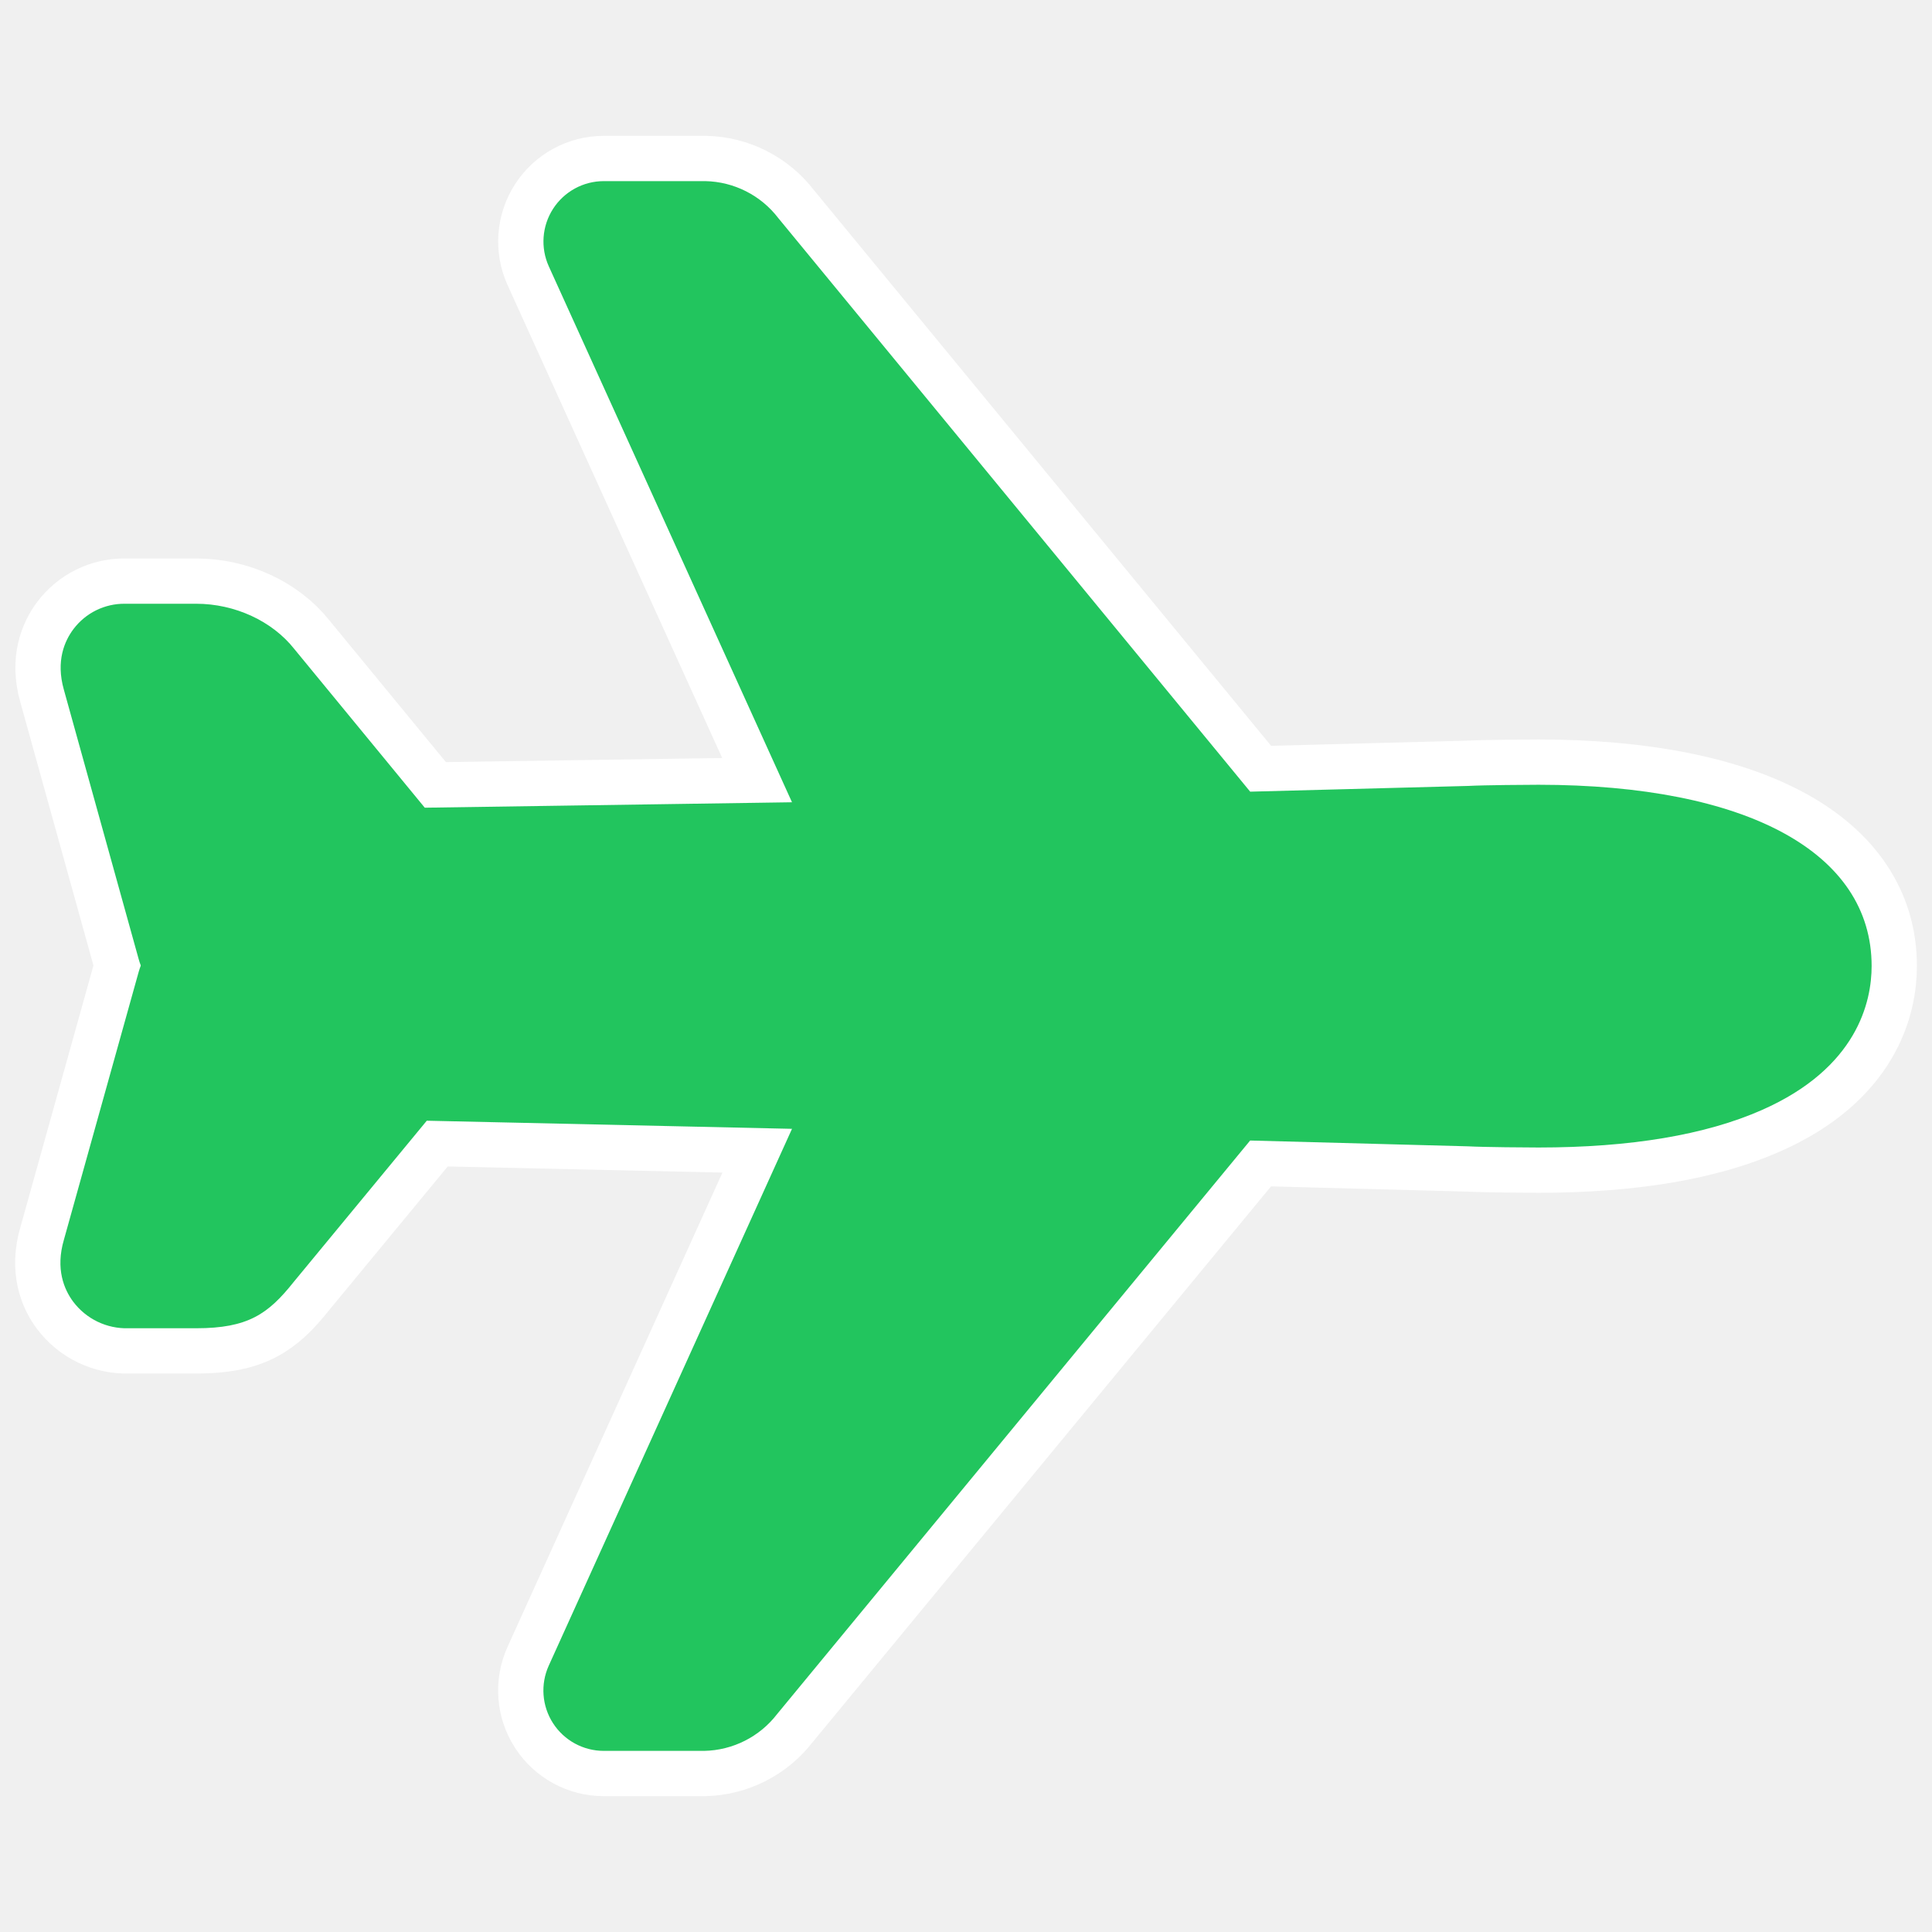
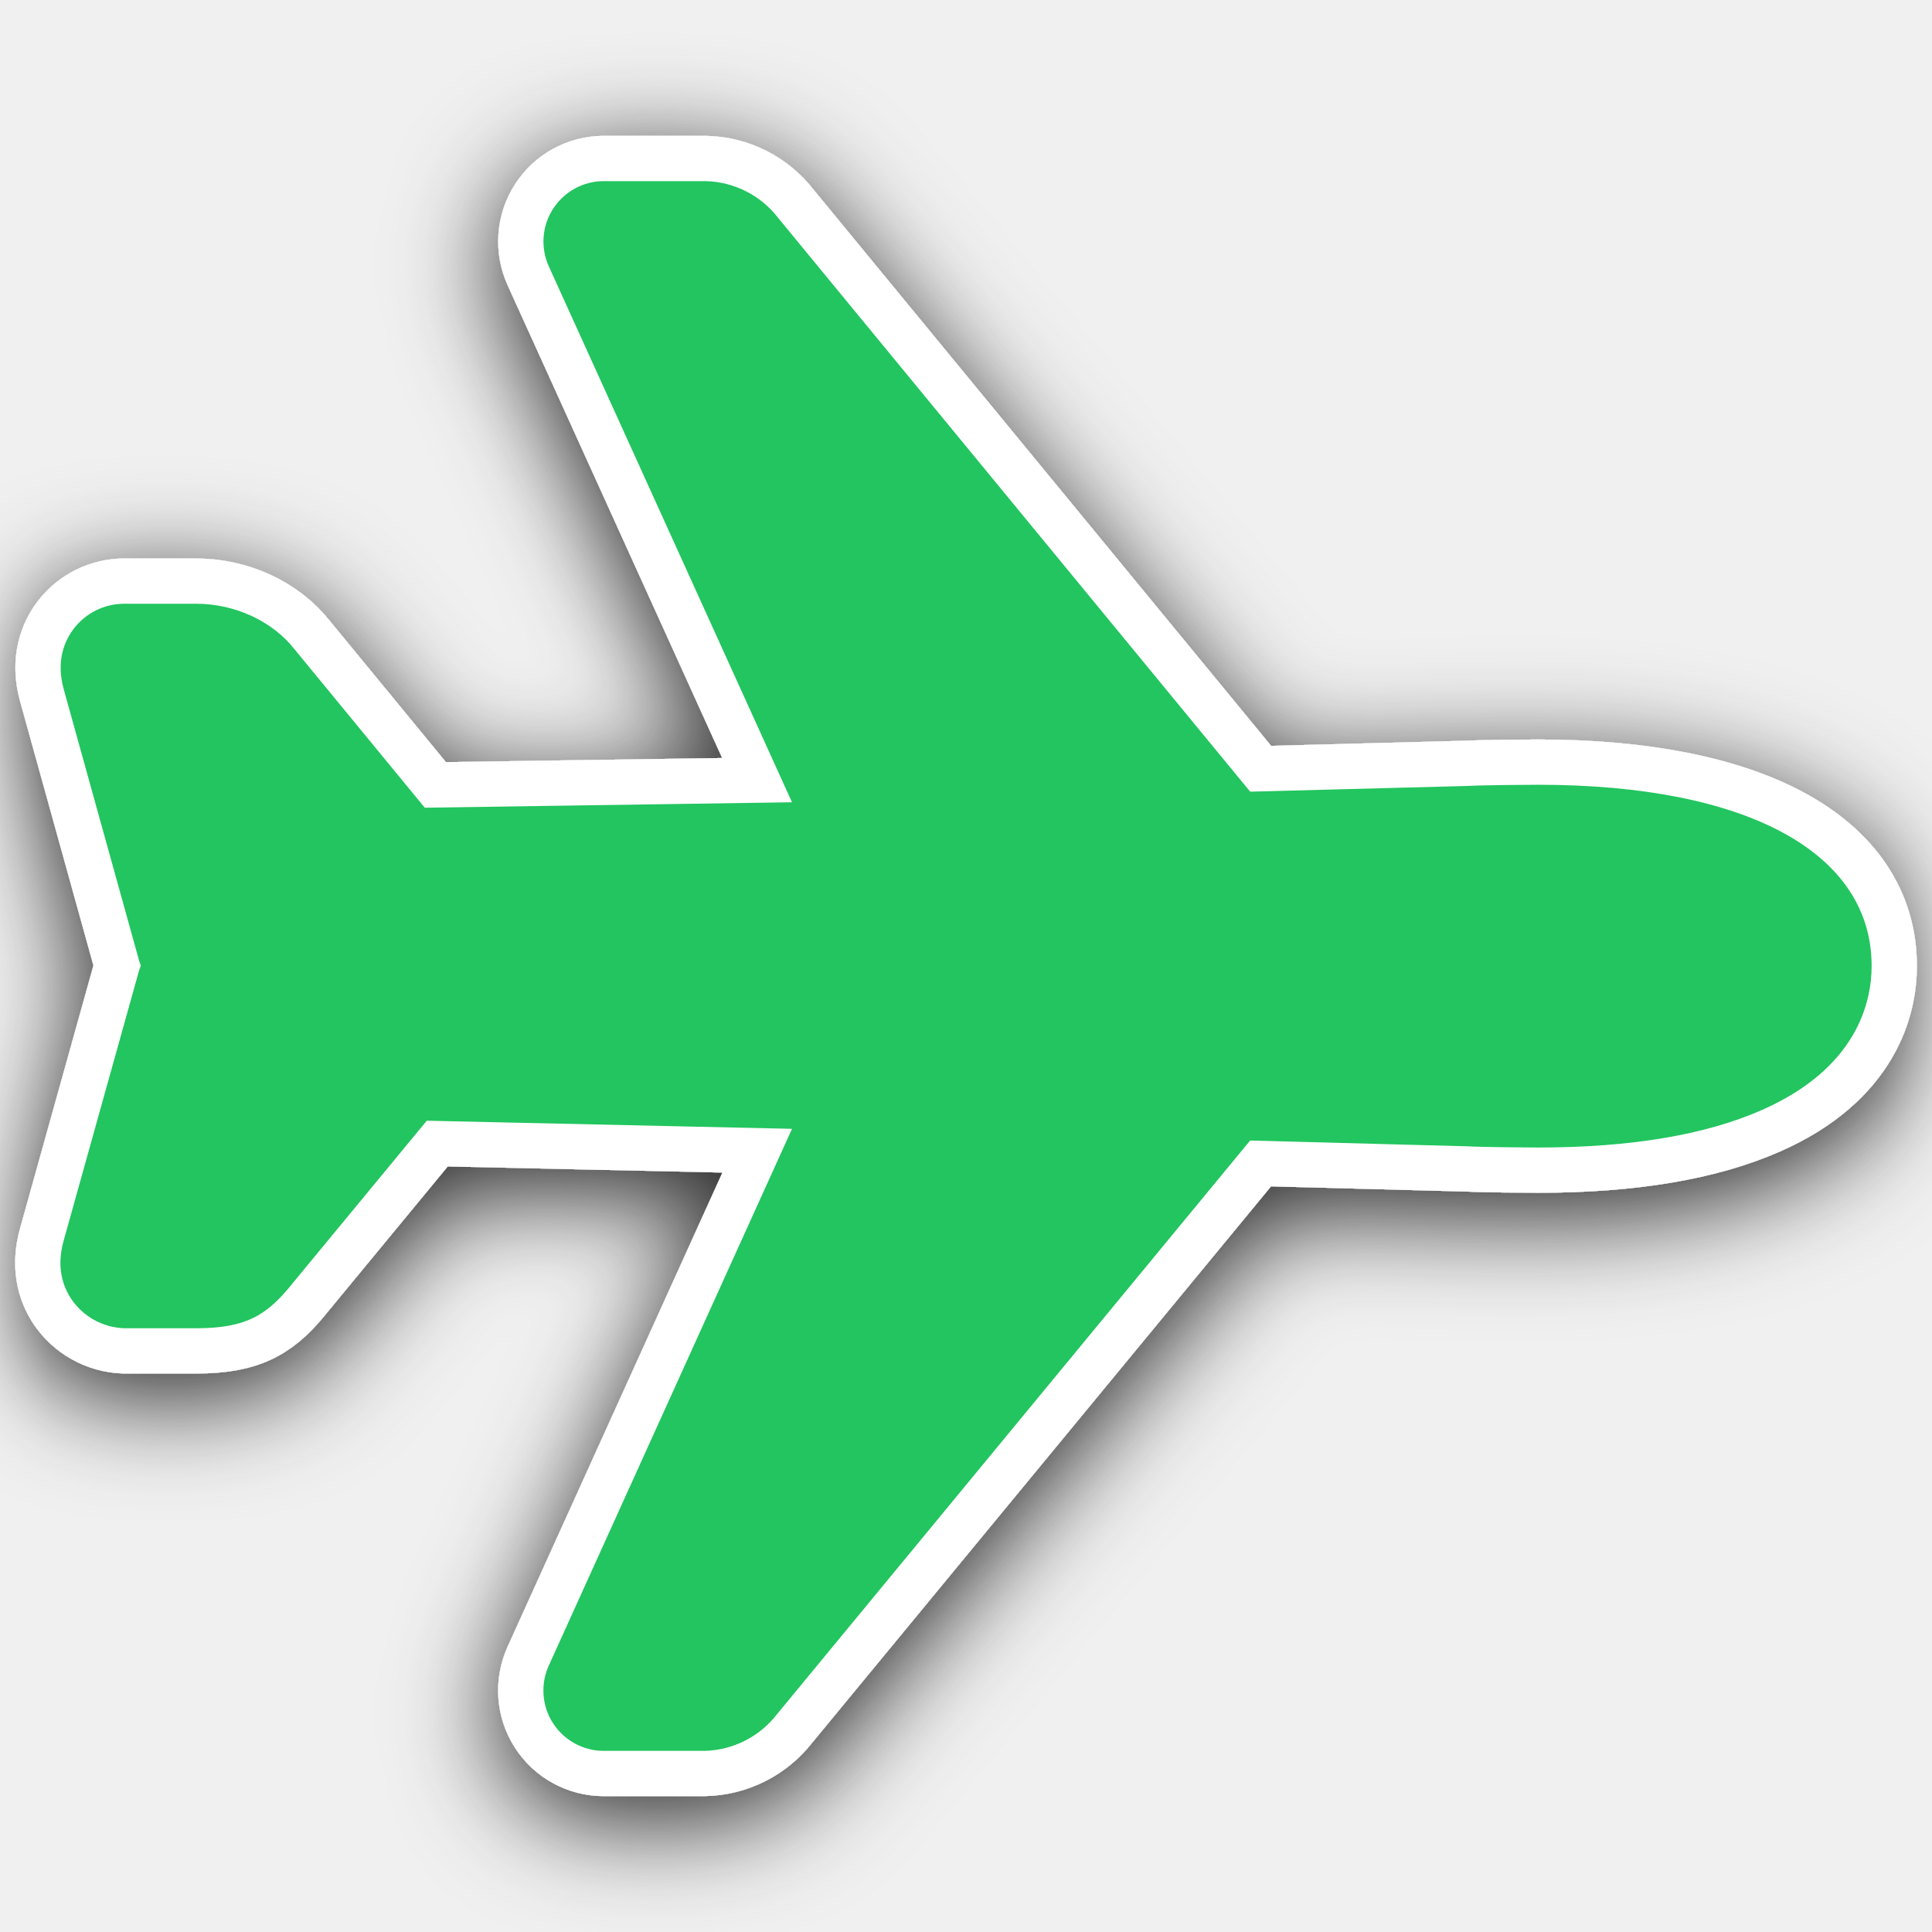
<svg xmlns="http://www.w3.org/2000/svg" fill="#22c55e" width="800px" height="800px" viewBox="0 0 512 512">
-   <path d="M186.62,464H160a16,16,0,0,1-14.57-22.6l64.46-142.25L113.1,297,77.8,339.77C71.07,348.23,65.7,352,52,352H34.08a17.66,17.66,0,0,1-14.7-7.06c-2.38-3.21-4.72-8.65-2.44-16.41l19.82-71c.15-.53.33-1.06.53-1.58a.38.38,0,0,0,0-.15,14.82,14.82,0,0,1-.53-1.59L16.92,182.76c-2.15-7.61.2-12.93,2.56-16.06a16.83,16.83,0,0,1,13.6-6.7H52c10.23,0,20.16,4.59,26,12l34.57,42.05,97.32-1.44-64.44-142A16,16,0,0,1,160,48h26.91a25,25,0,0,1,19.35,9.8l125.05,152,57.77-1.52c4.23-.23,15.95-.31,18.66-.31C463,208,496,225.94,496,256c0,9.46-3.78,27-29.07,38.16-14.93,6.6-34.85,9.94-59.21,9.94-2.68,0-14.37-.08-18.66-.31l-57.76-1.54-125.36,152A25,25,0,0,1,186.62,464Z" fill="none" stroke="#ffffff" stroke-width="24" stroke-linejoin="round" />
-   <path d="M186.62,464H160a16,16,0,0,1-14.57-22.6l64.46-142.25L113.1,297,77.8,339.77C71.07,348.23,65.7,352,52,352H34.08a17.66,17.66,0,0,1-14.7-7.06c-2.38-3.21-4.72-8.65-2.44-16.41l19.82-71c.15-.53.33-1.06.53-1.58a.38.38,0,0,0,0-.15,14.82,14.82,0,0,1-.53-1.59L16.92,182.76c-2.15-7.61.2-12.93,2.56-16.06a16.83,16.83,0,0,1,13.6-6.7H52c10.23,0,20.16,4.59,26,12l34.57,42.05,97.32-1.44-64.44-142A16,16,0,0,1,160,48h26.91a25,25,0,0,1,19.35,9.8l125.05,152,57.77-1.52c4.23-.23,15.95-.31,18.66-.31C463,208,496,225.94,496,256c0,9.46-3.78,27-29.07,38.16-14.93,6.6-34.85,9.94-59.21,9.94-2.68,0-14.37-.08-18.66-.31l-57.76-1.54-125.36,152A25,25,0,0,1,186.62,464Z" fill="#22c55e" />
+   <defs>
+     <filter id="s" x="-60%" y="-60%" width="220%" height="220%">
+       <feDropShadow dx="0" dy="6" stdDeviation="14" flood-color="rgba(0,0,0,0.85)" />
+     </filter>
+   </defs>
+   <g filter="url(#s)">
+     <path d="M186.62,464H160a16,16,0,0,1-14.57-22.6l64.46-142.25L113.1,297,77.8,339.77C71.07,348.23,65.7,352,52,352H34.08a17.66,17.66,0,0,1-14.7-7.06c-2.38-3.21-4.72-8.65-2.44-16.41l19.82-71c.15-.53.33-1.06.53-1.58a.38.38,0,0,0,0-.15,14.82,14.82,0,0,1-.53-1.59L16.92,182.76c-2.15-7.61.2-12.93,2.56-16.06a16.83,16.83,0,0,1,13.6-6.7H52c10.23,0,20.16,4.59,26,12l34.57,42.05,97.32-1.44-64.44-142A16,16,0,0,1,160,48h26.91a25,25,0,0,1,19.35,9.8l125.05,152,57.77-1.52c4.23-.23,15.95-.31,18.66-.31C463,208,496,225.94,496,256c0,9.46-3.78,27-29.07,38.16-14.93,6.6-34.85,9.94-59.21,9.94-2.68,0-14.37-.08-18.66-.31l-57.76-1.54-125.36,152A25,25,0,0,1,186.62,464Z" fill="none" stroke="#ffffff" stroke-width="24" stroke-linejoin="round" />
+     <path d="M186.62,464H160a16,16,0,0,1-14.57-22.6l64.46-142.25L113.1,297,77.8,339.77C71.07,348.23,65.7,352,52,352H34.08a17.66,17.66,0,0,1-14.7-7.06c-2.38-3.21-4.72-8.65-2.44-16.41l19.82-71c.15-.53.33-1.06.53-1.58a.38.38,0,0,0,0-.15,14.82,14.82,0,0,1-.53-1.59L16.92,182.76c-2.15-7.61.2-12.93,2.56-16.06a16.83,16.83,0,0,1,13.6-6.7H52c10.23,0,20.16,4.59,26,12l34.57,42.05,97.32-1.44-64.44-142A16,16,0,0,1,160,48h26.91a25,25,0,0,1,19.35,9.8l125.05,152,57.77-1.52c4.23-.23,15.95-.31,18.66-.31C463,208,496,225.94,496,256c0,9.46-3.78,27-29.07,38.16-14.93,6.6-34.85,9.94-59.21,9.94-2.68,0-14.37-.08-18.66-.31l-57.76-1.54-125.36,152A25,25,0,0,1,186.62,464Z" fill="#22c55e" />
+   </g>
</svg>
